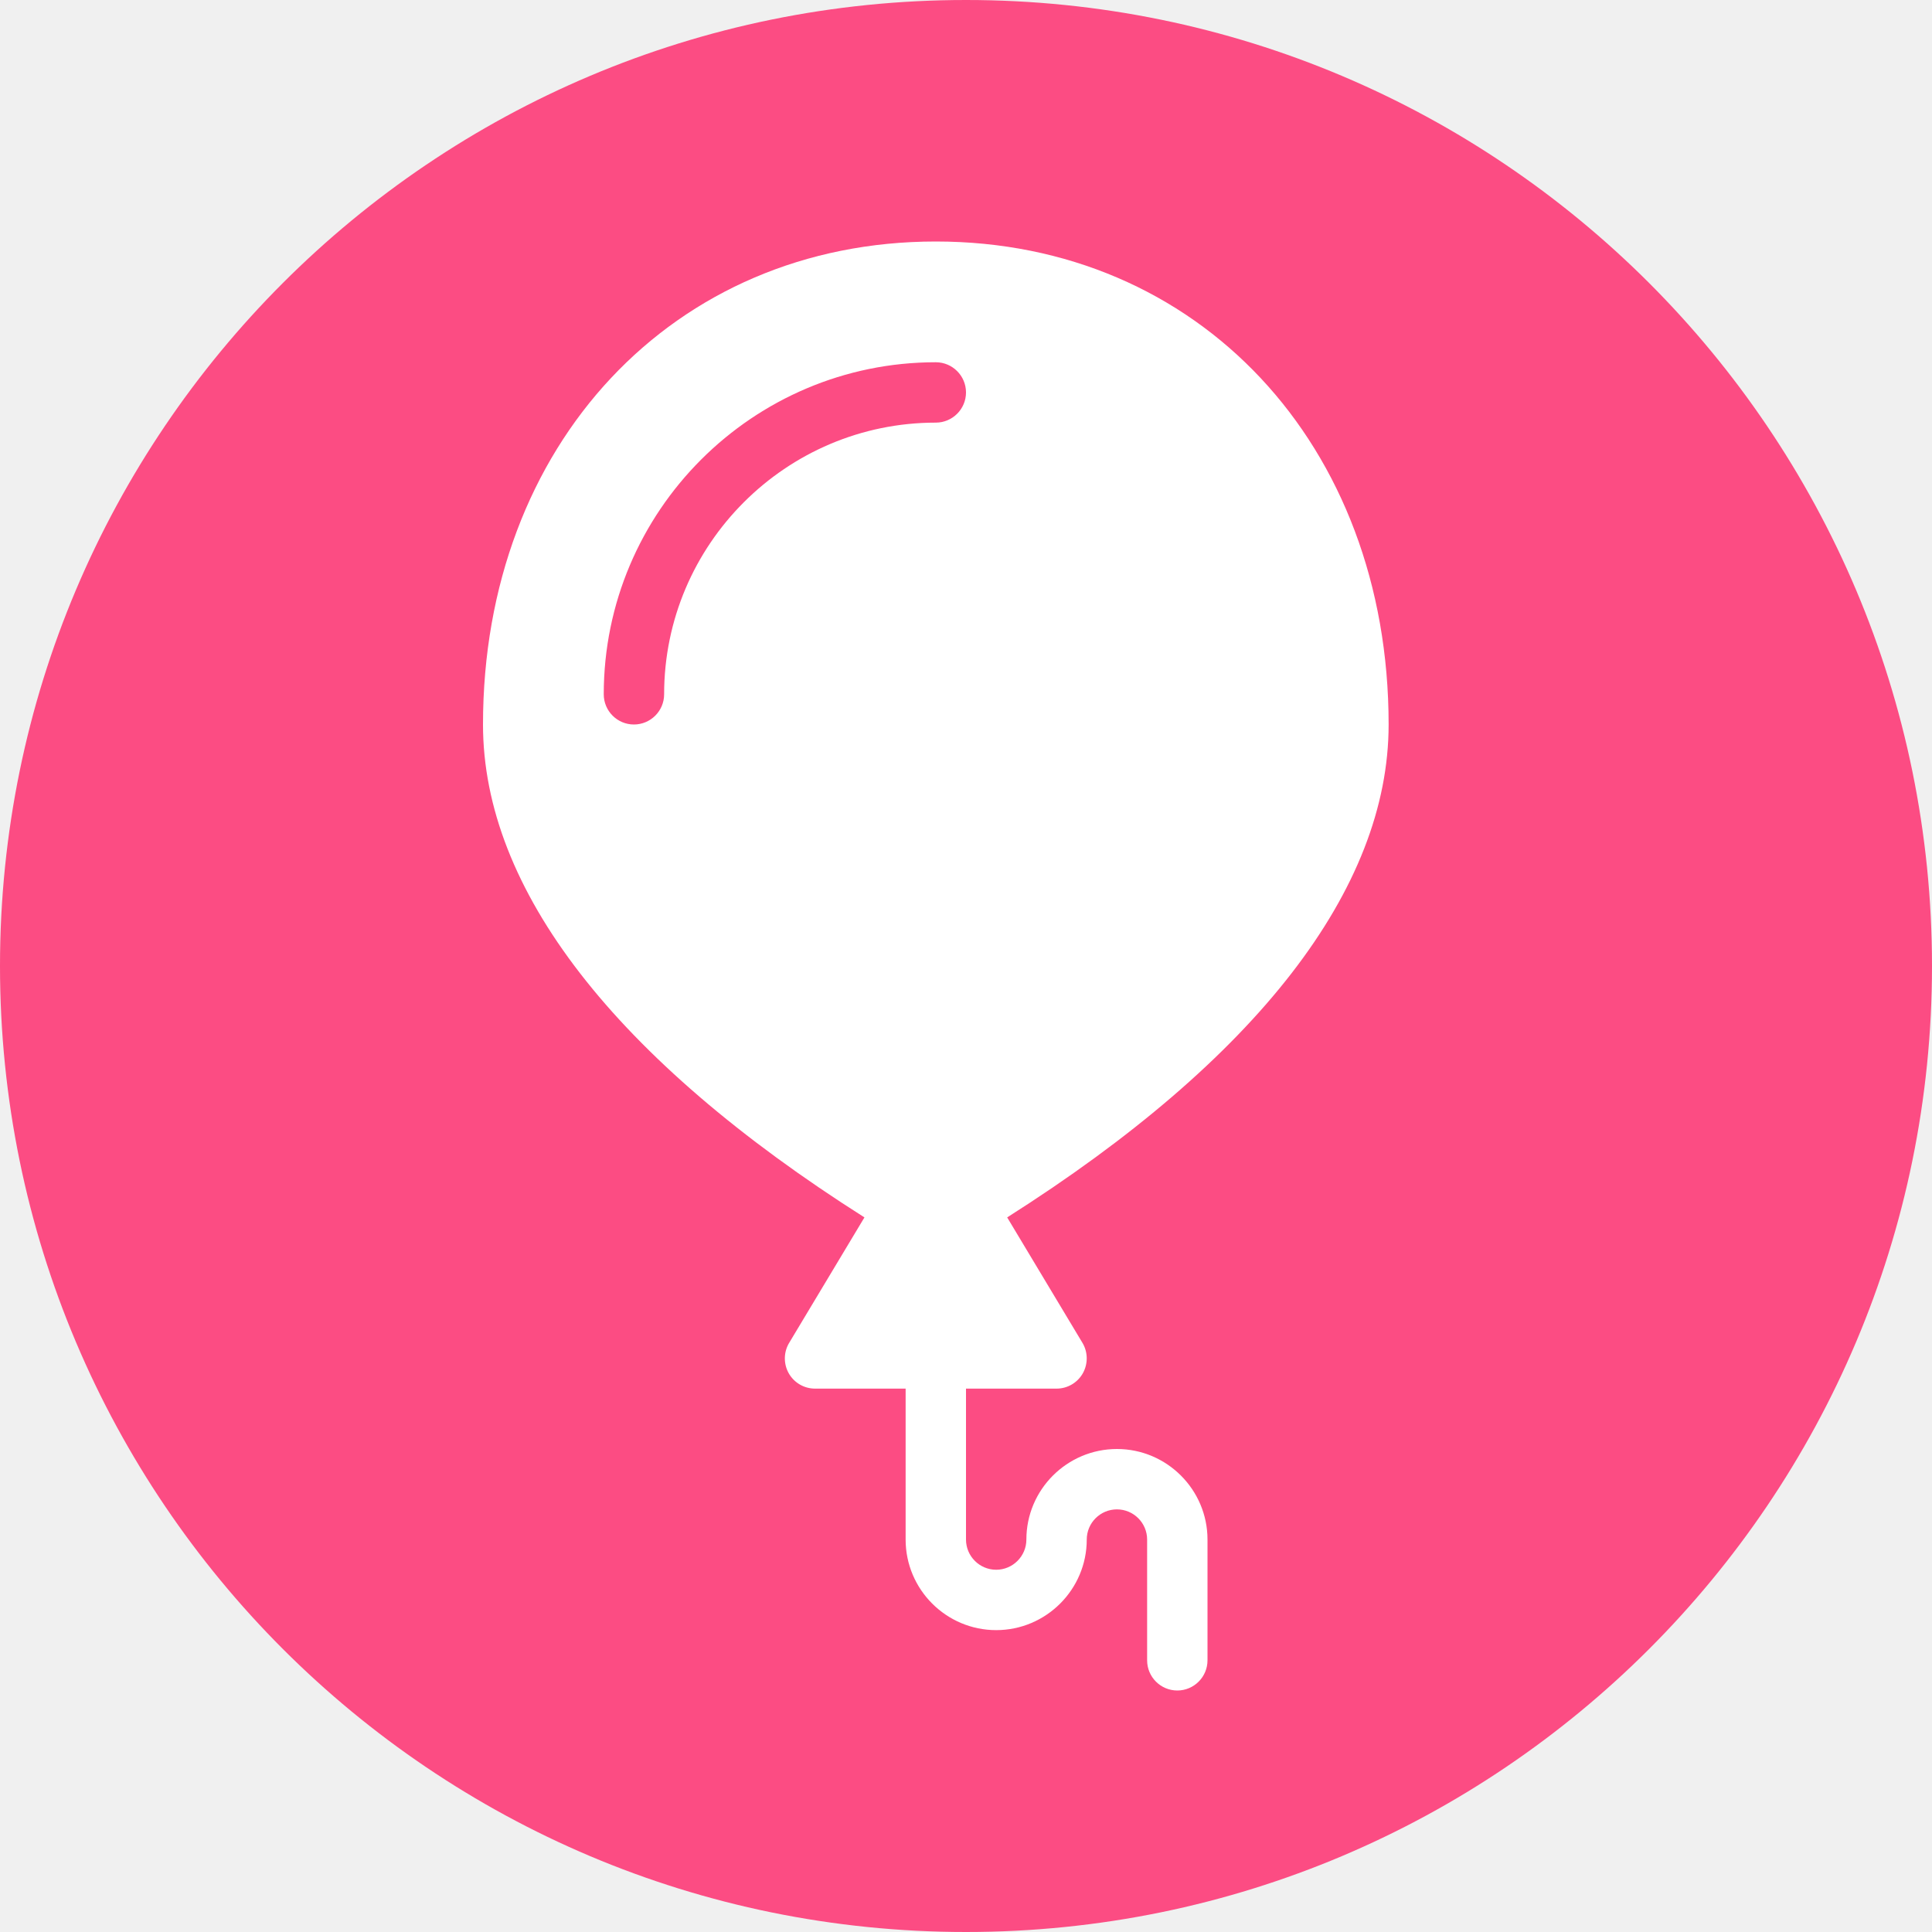
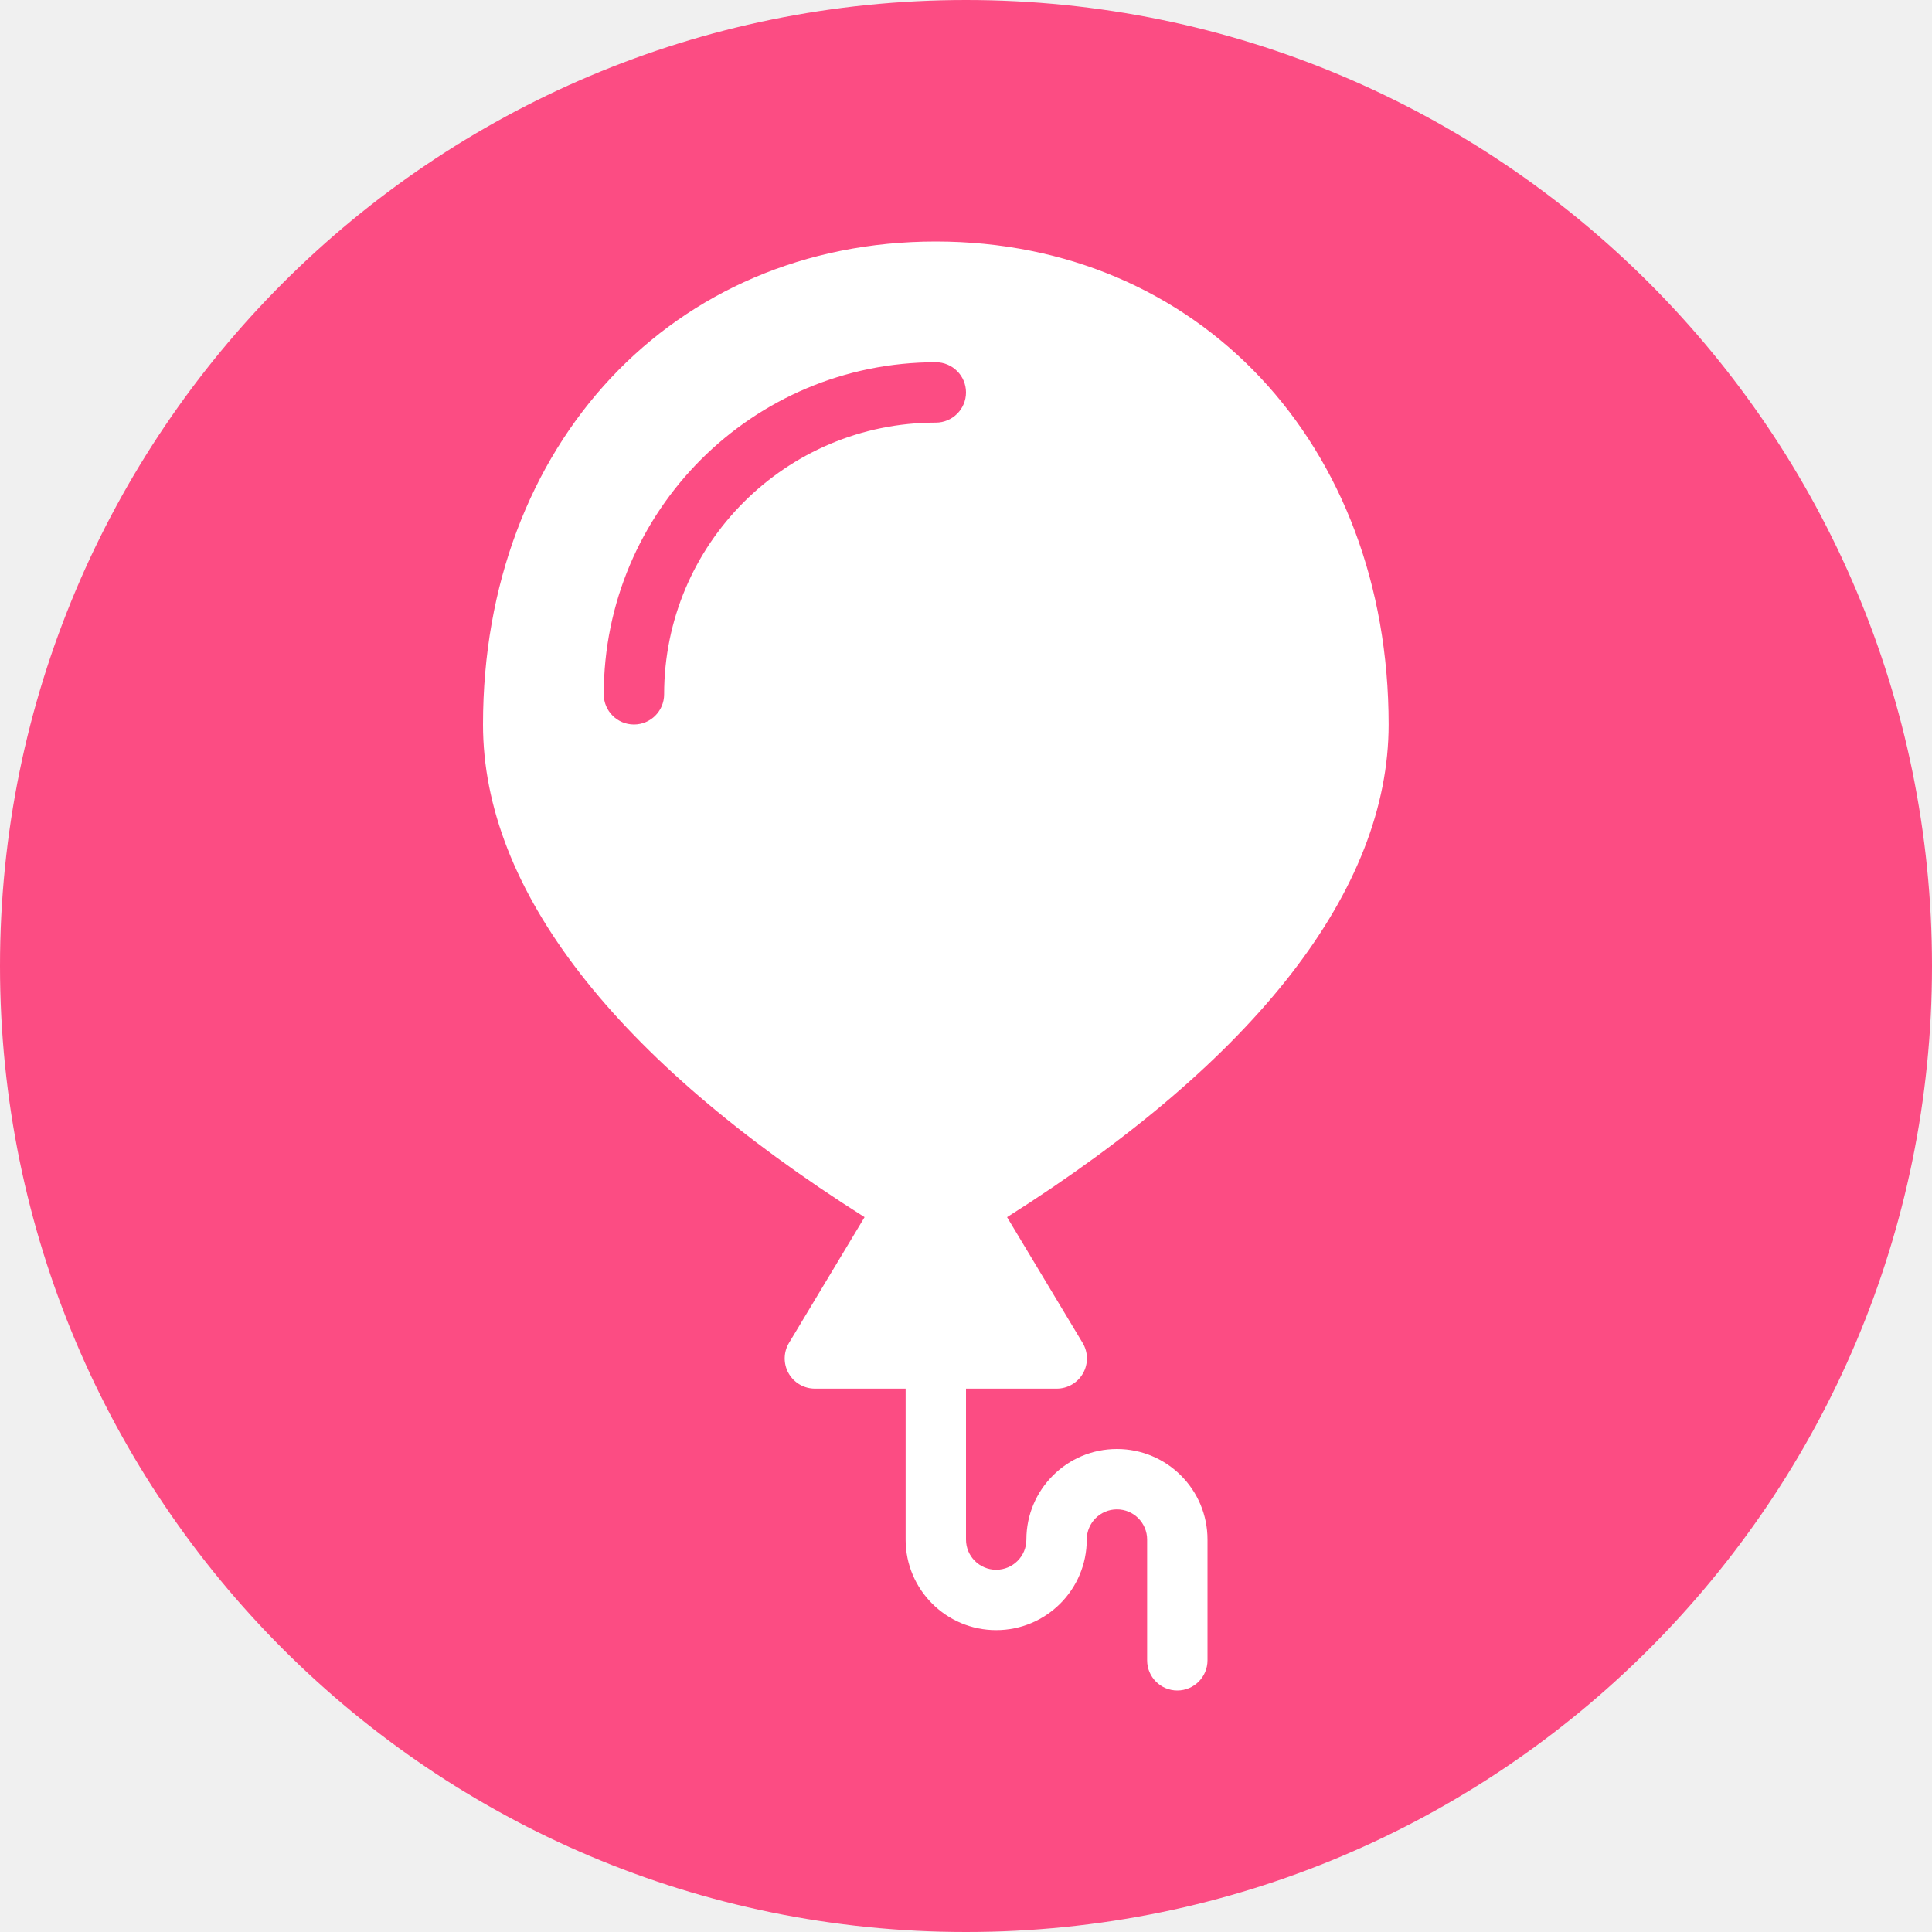
- <svg xmlns="http://www.w3.org/2000/svg" width="32" height="32" viewBox="0 0 32 32">
+ <svg xmlns="http://www.w3.org/2000/svg" viewBox="0 0 32 32">
  <g fill="none" fill-rule="evenodd">
    <circle cx="16" cy="16" r="16" fill="#FC4C83" />
-     <path fill="#FFFFFF" d="M7.5,3 C5.019,3 3,5.019 3,7.5 C3,7.776 2.775,8 2.5,8 C2.224,8 2,7.776 2,7.5 C2,4.467 4.467,2 7.5,2 C7.775,2 8,2.224 8,2.5 C8,2.776 7.775,3 7.5,3 M15,8 C15,3.364 11.846,0 7.5,0 C3.154,0 0,3.364 0,8 C0,10.726 2.182,13.542 6.318,16.164 L5.071,18.242 C4.978,18.396 4.976,18.589 5.064,18.746 C5.153,18.903 5.319,19 5.5,19 L7,19 L7,21.5 C7,22.327 7.673,23 8.5,23 C9.326,23 10,22.327 10,21.5 C10,21.224 10.224,21 10.5,21 C10.775,21 11,21.224 11,21.5 L11,23.5 C11,23.776 11.224,24 11.5,24 C11.775,24 12,23.776 12,23.5 L12,21.5 C12,20.673 11.326,20 10.5,20 C9.673,20 9,20.673 9,21.5 C9,21.775 8.775,22 8.5,22 C8.224,22 8,21.775 8,21.5 L8,19 L9.5,19 C9.68,19 9.846,18.903 9.935,18.746 C10.023,18.589 10.021,18.396 9.929,18.242 L8.682,16.164 C12.817,13.542 15,10.726 15,8" transform="translate(8 4)" />
+     <path fill="#FFFFFF" d="M15.5 7a4.5 4.5 0 0 0-4.5 4.5.5.5 0 0 1-1 0A5.5 5.5 0 0 1 15.5 6a.5.5 0 0 1 0 1m7.5 5c0-4.64-3.15-8-7.5-8S8 7.36 8 12c0 2.73 2.18 5.54 6.32 8.16l-1.25 2.08a.5.5 0 0 0 .43.76H15v2.5a1.5 1.5 0 0 0 3 0 .5.5 0 0 1 1 0v2a.5.5 0 0 0 1 0v-2a1.5 1.5 0 0 0-3 0 .5.5 0 0 1-1 0V23h1.5a.5.5 0 0 0 .43-.76l-1.25-2.08C20.82 17.54 23 14.73 23 12" />
  </g>
</svg>
